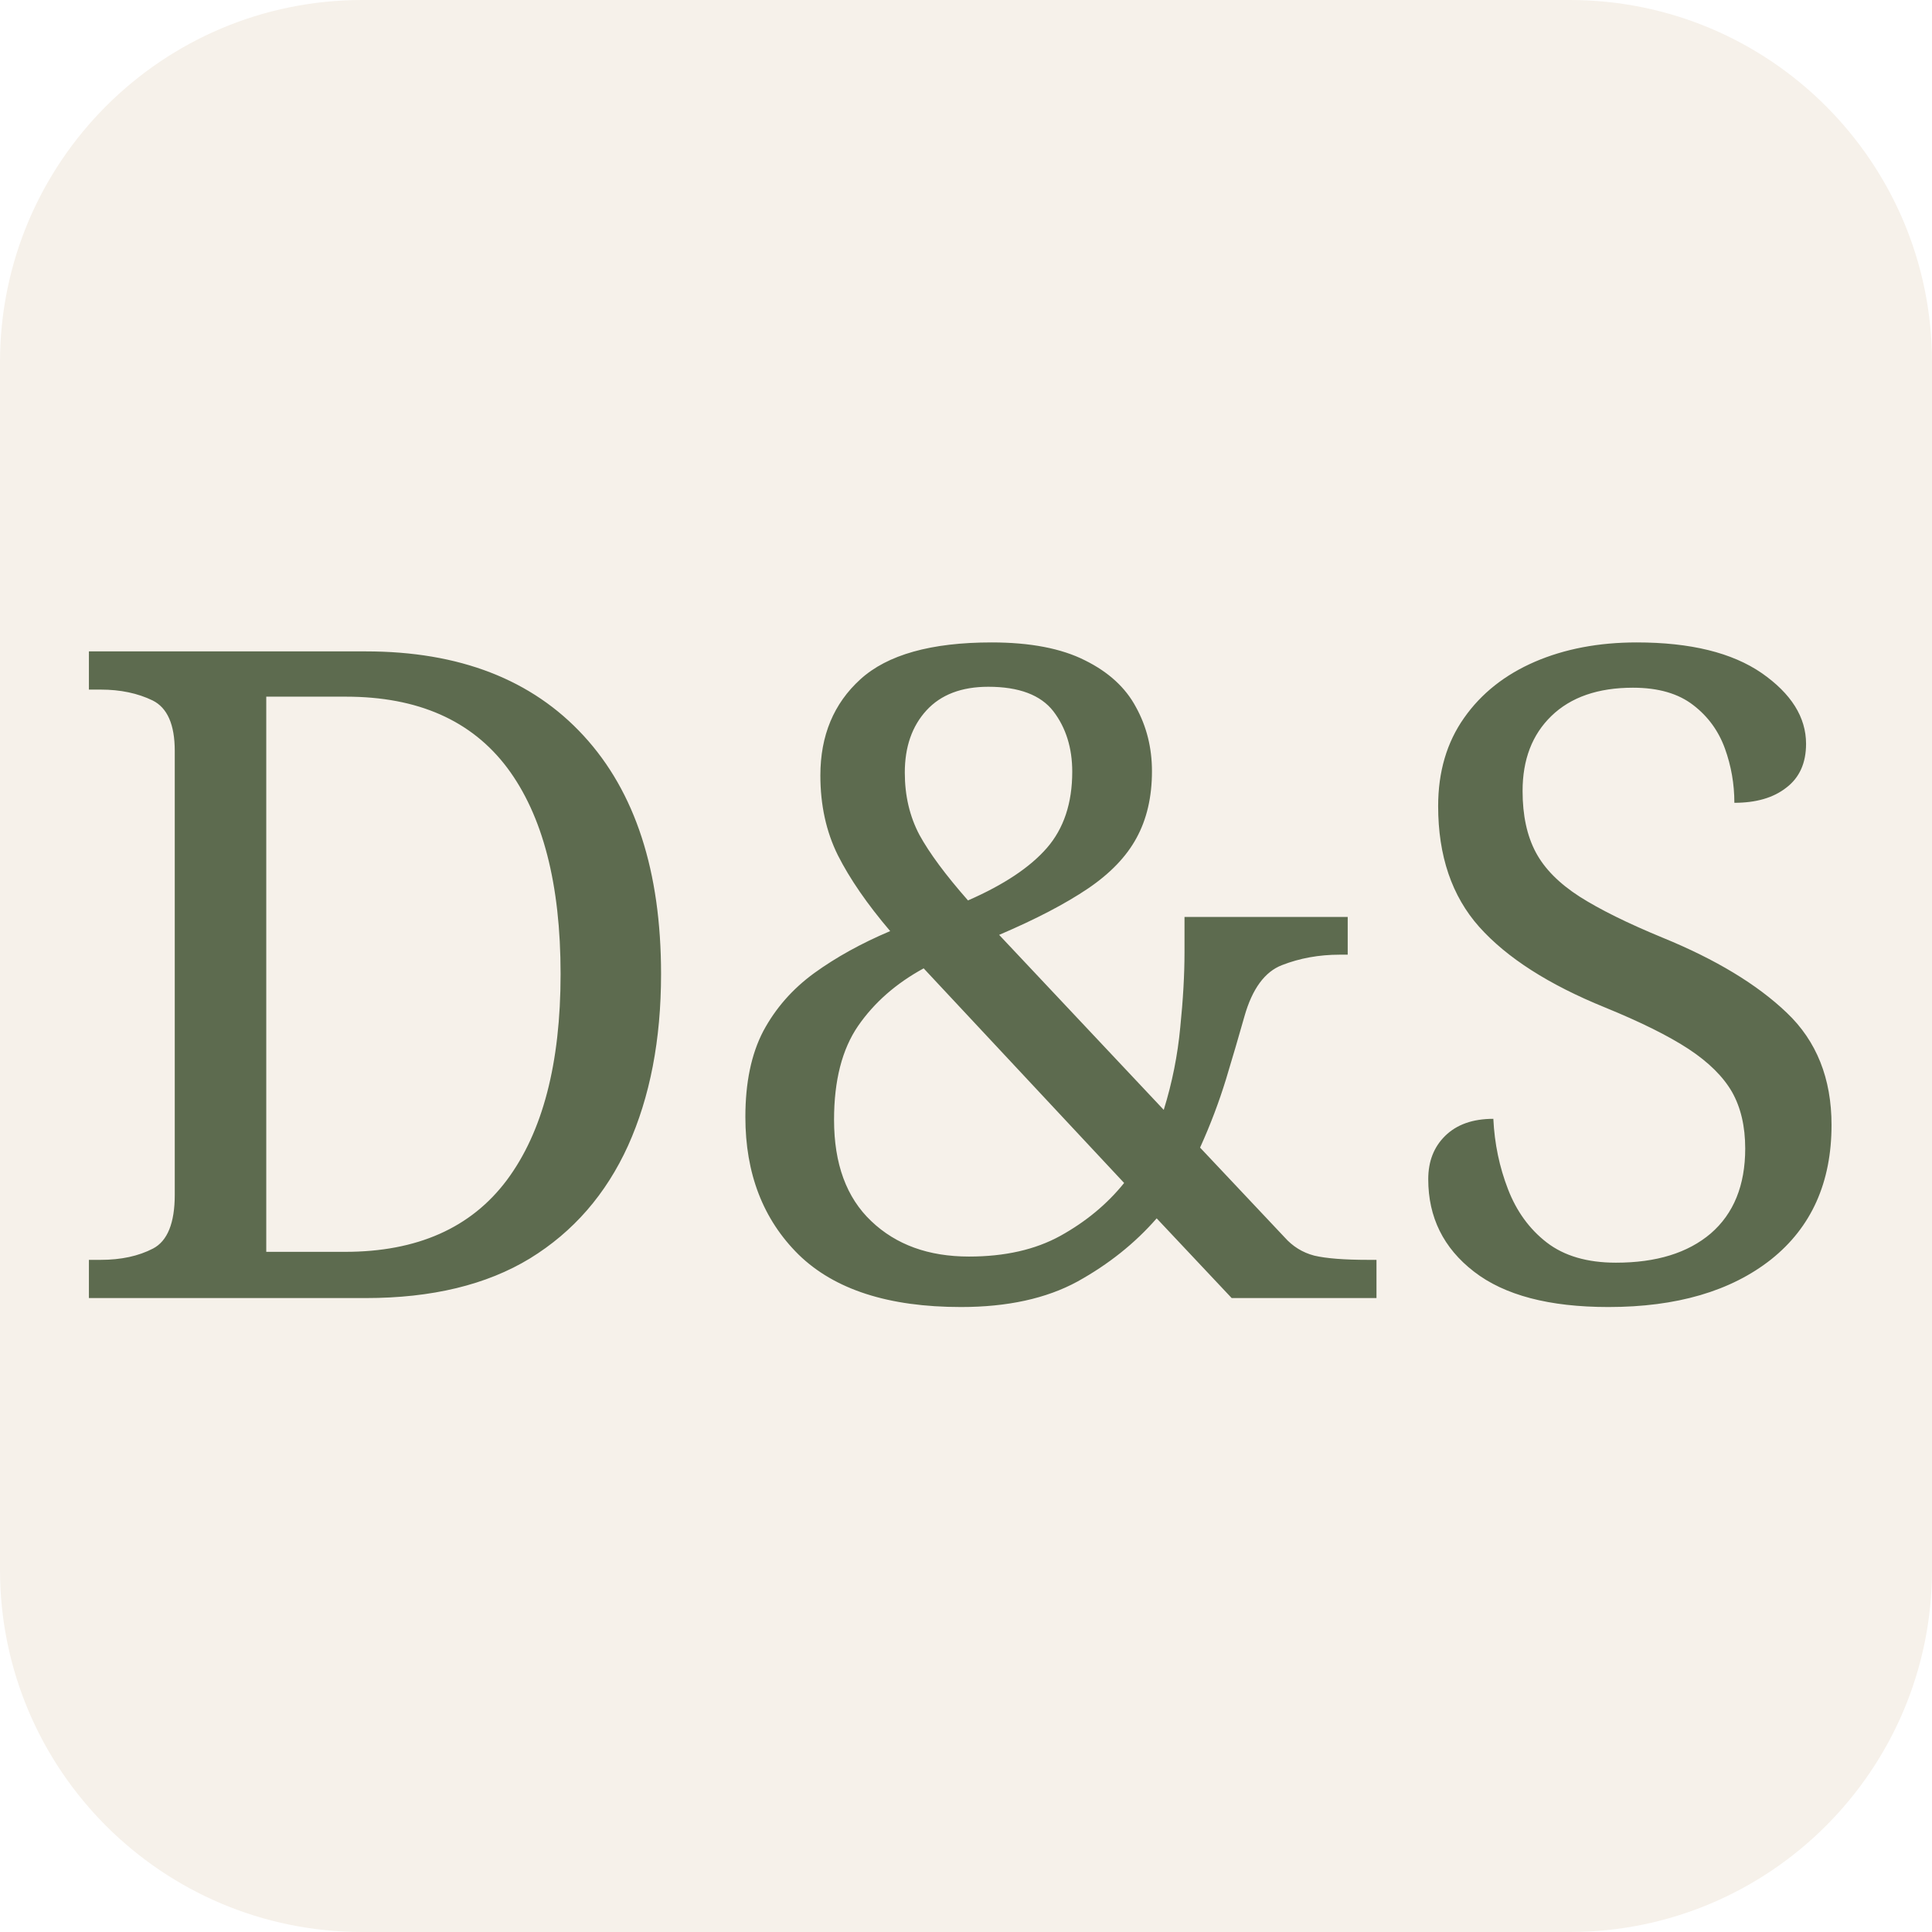
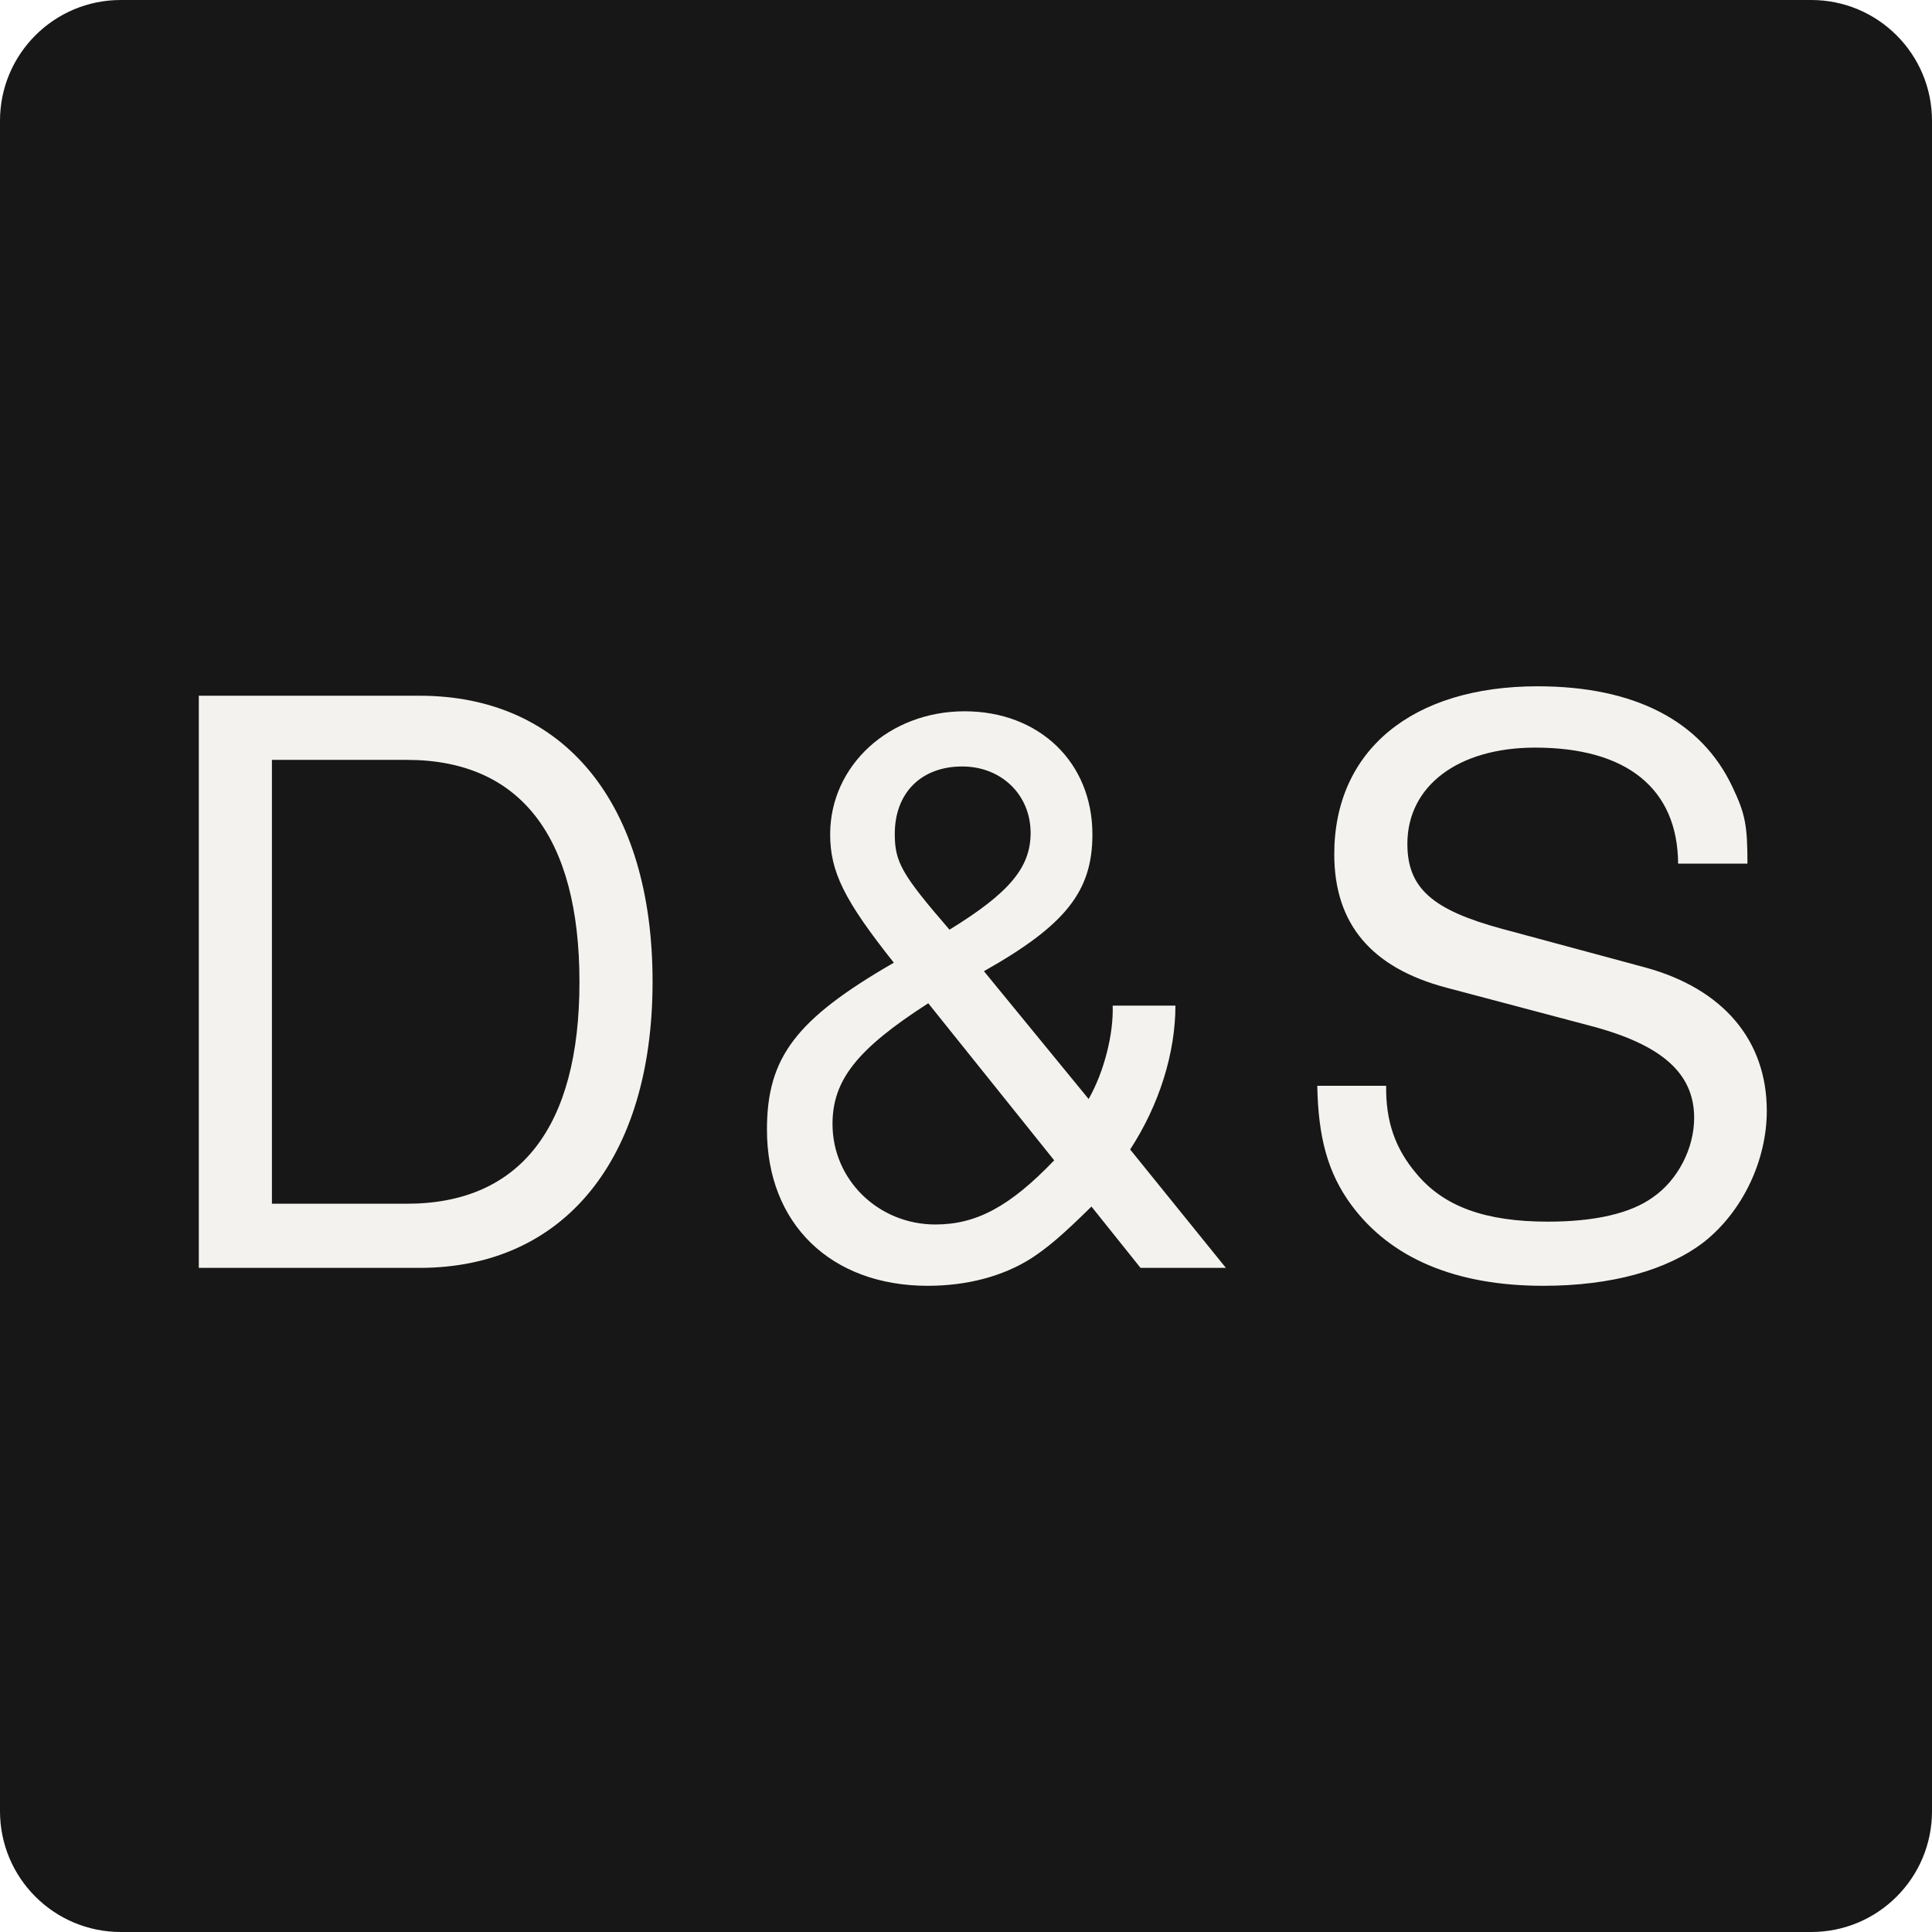
<svg xmlns="http://www.w3.org/2000/svg" viewBox="0 0 64 64">
-   <rect width="64" height="64" rx="12" fill="#f6f1ea" />
-   <text x="32" y="43" font-family="Georgia, serif" font-size="30" text-anchor="middle" fill="#5d6b4f">D&amp;S</text>
+   <rect width="64" height="64" rx="4" fill="#171717" />
+   <text x="32" y="42" font-family="Helvetica, Arial, sans-serif" font-size="26" font-weight="500" letter-spacing="1" text-anchor="middle" fill="#f4f2ee">D&amp;S</text>
</svg>
